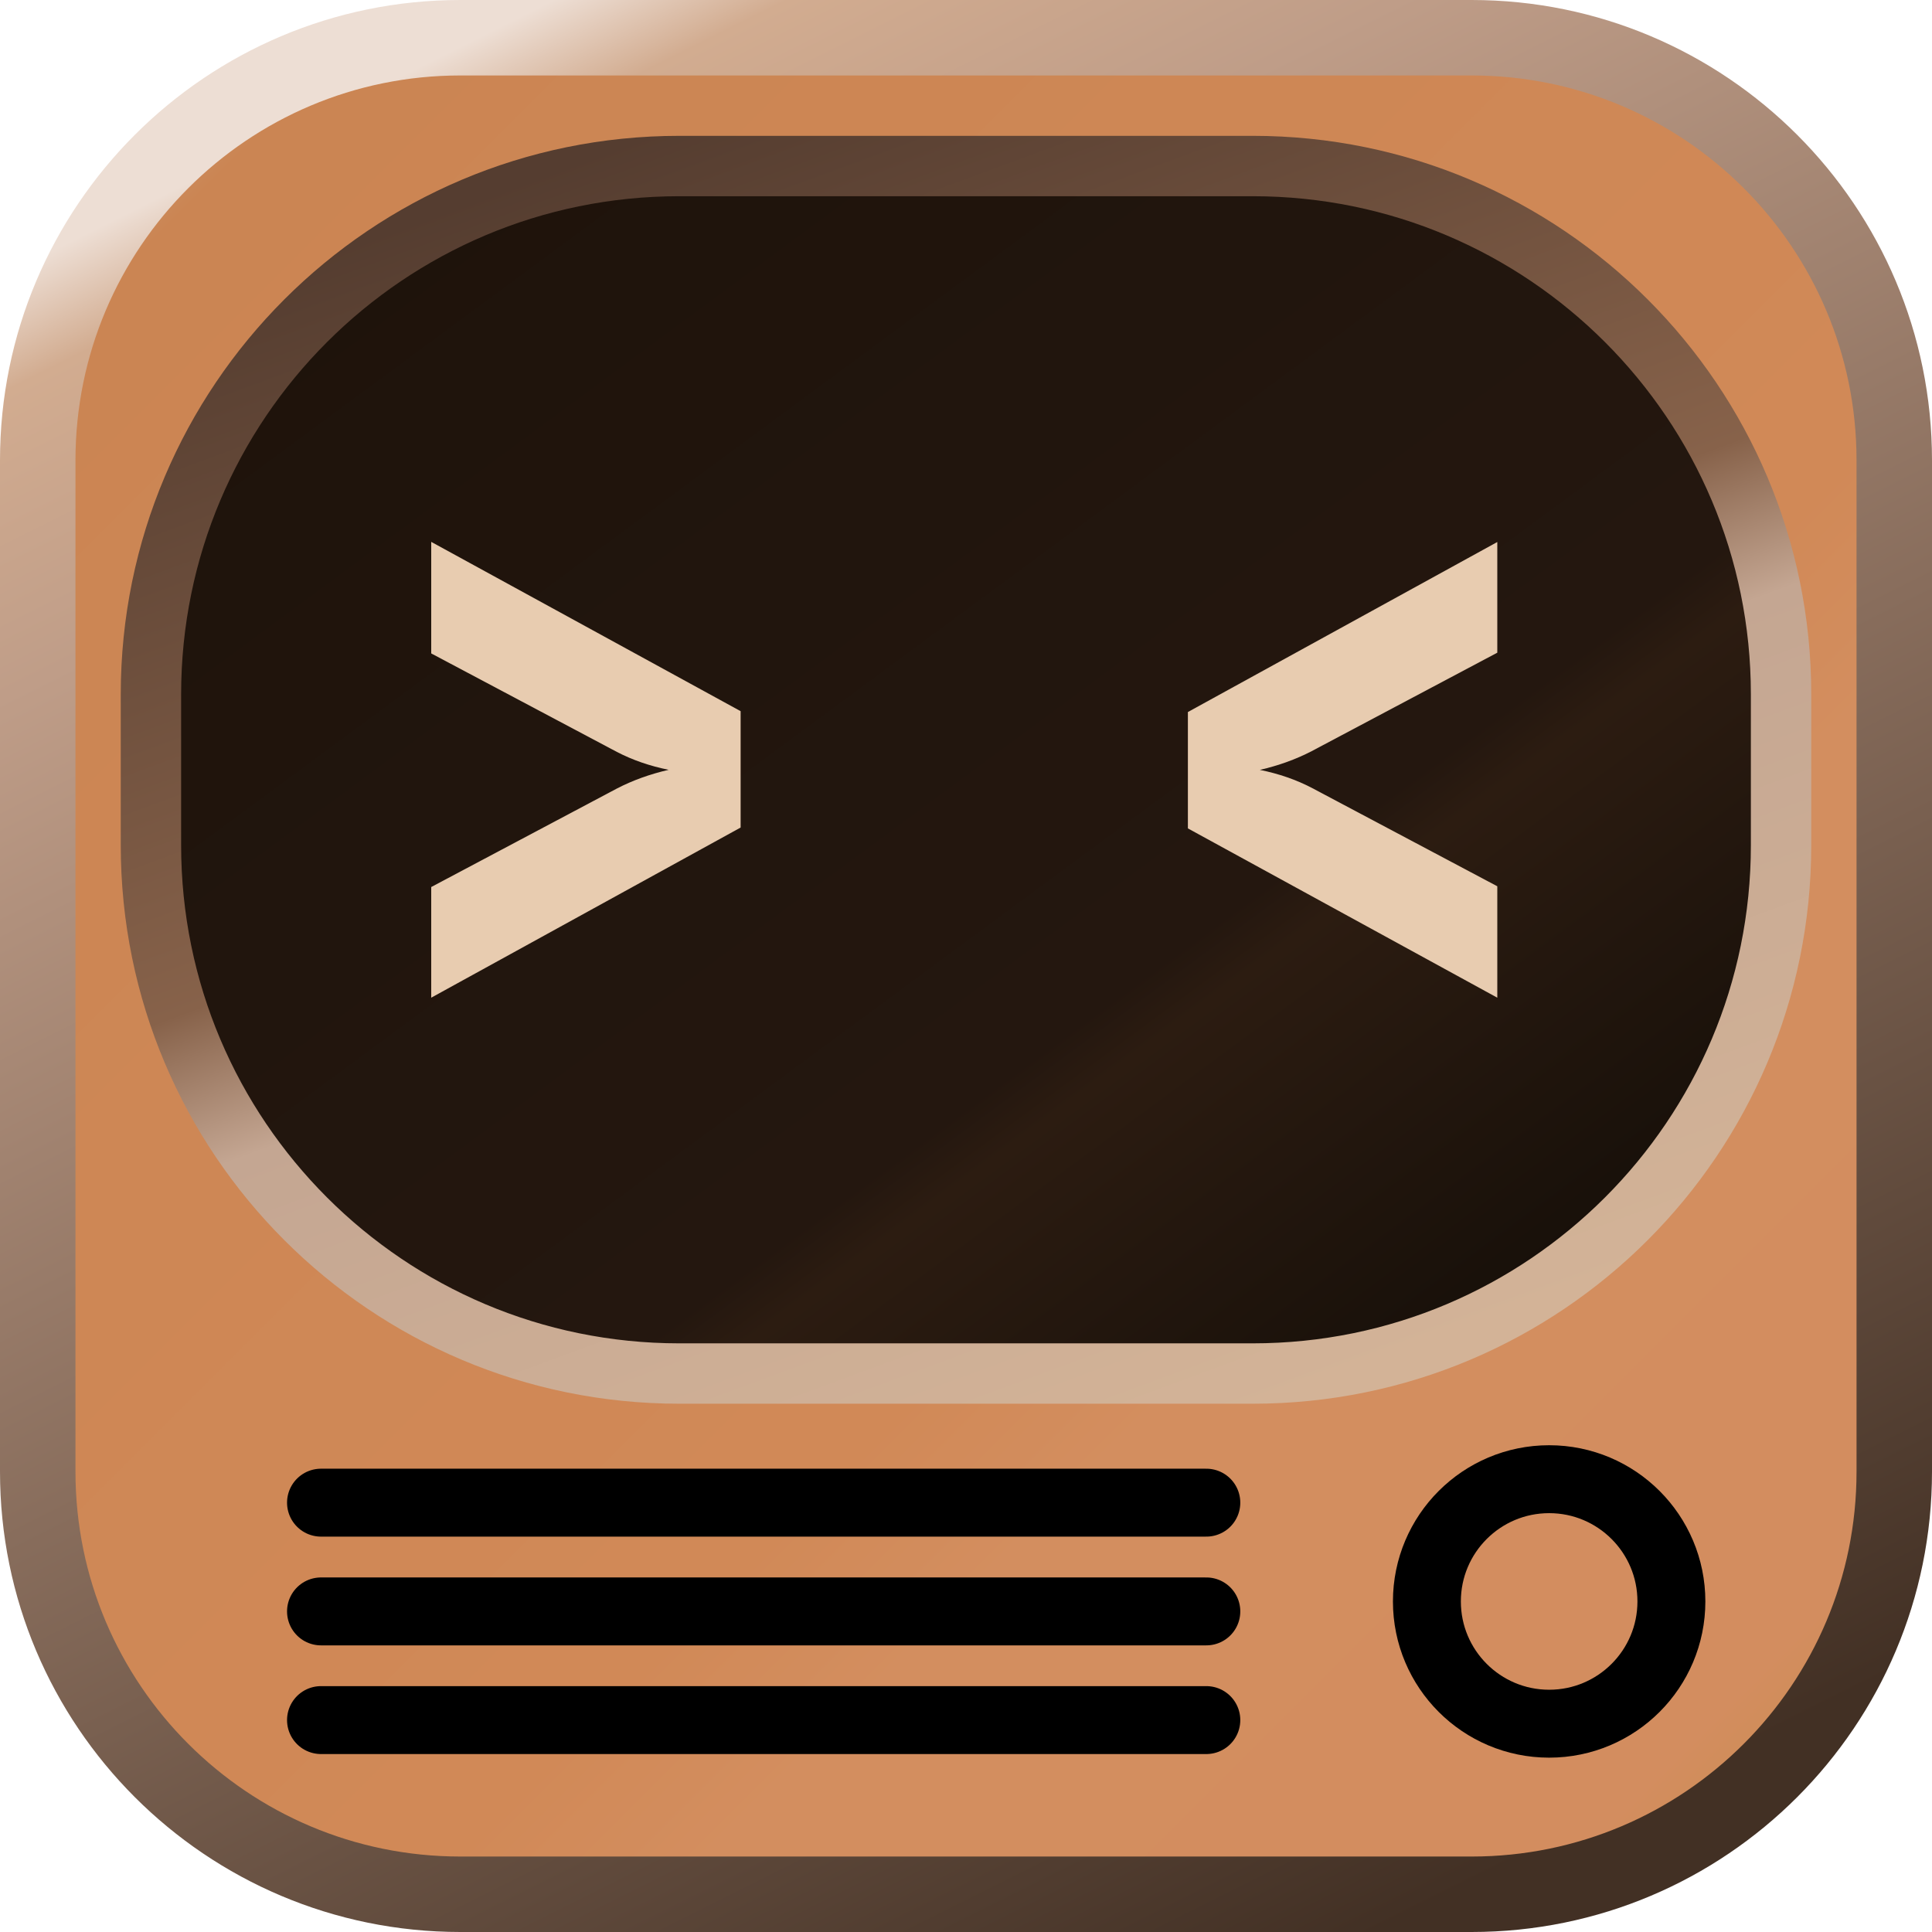
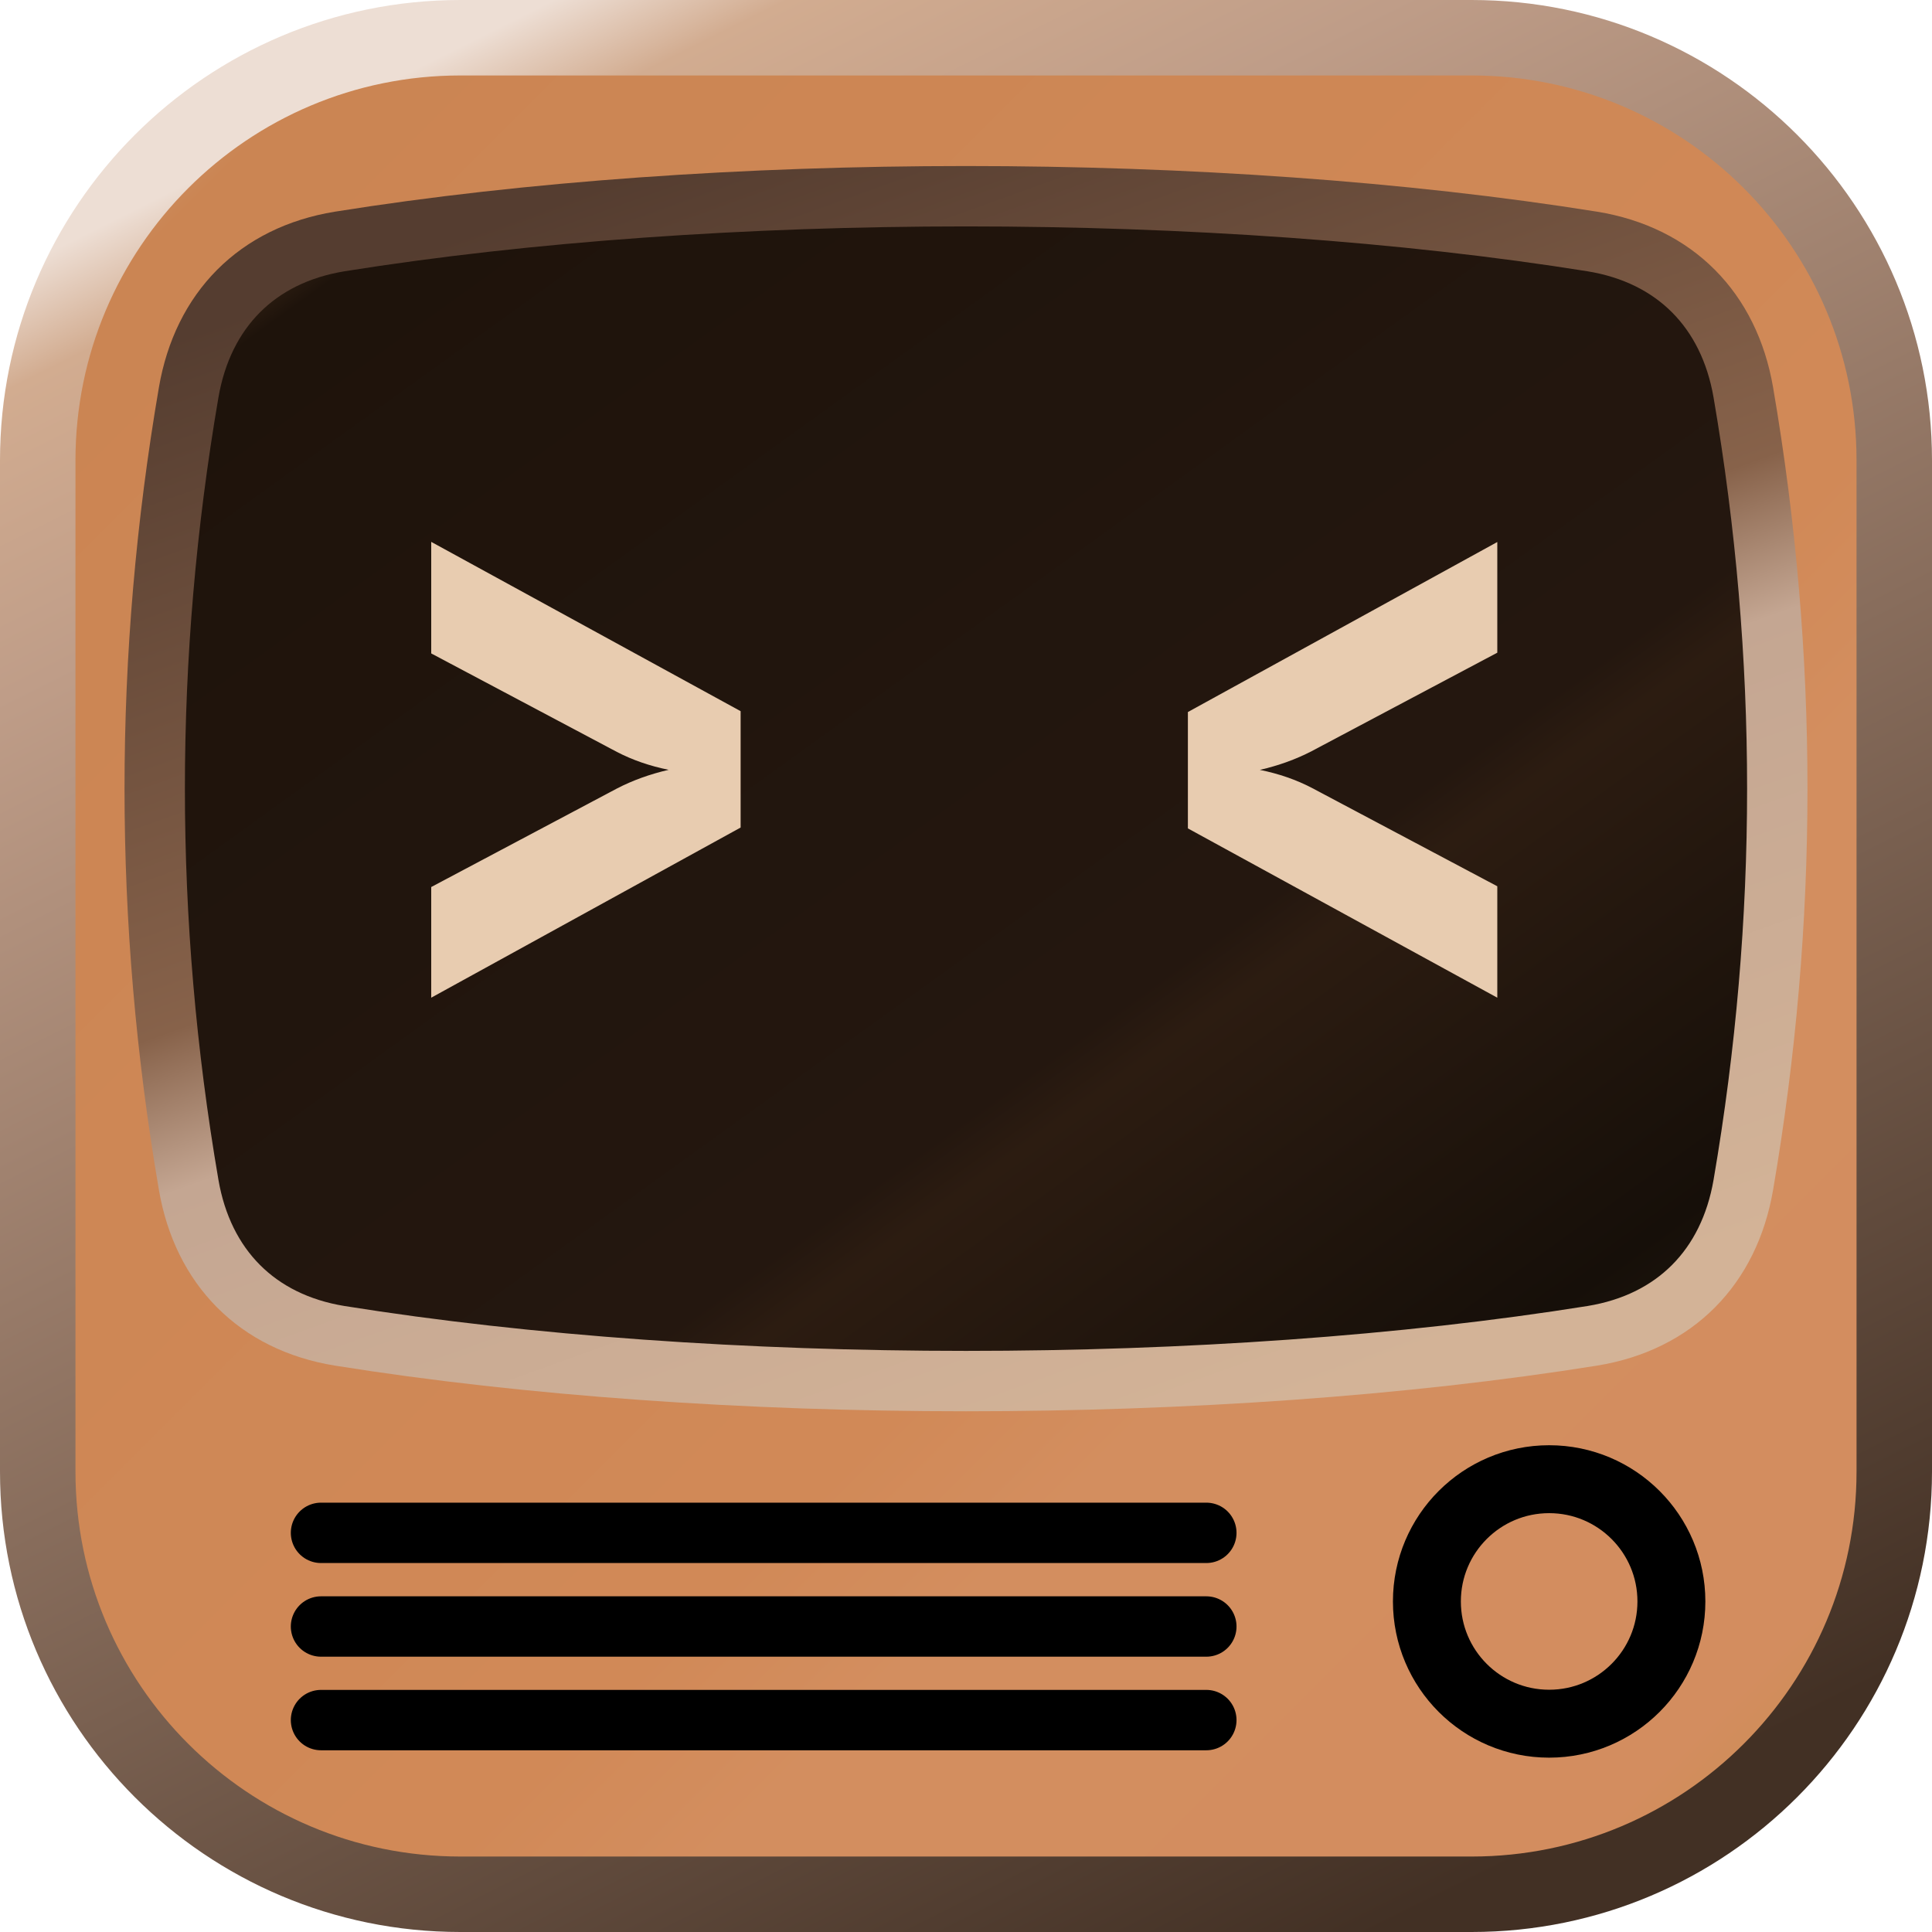
<svg xmlns="http://www.w3.org/2000/svg" width="256" height="256" version="1.1" viewBox="0 0 256 256">
  <defs>
    <linearGradient id="fillGradient" y2="1">
      <stop stop-color="#d6b69e" offset="0" />
      <stop stop-color="#cb8553" offset=".09" />
      <stop stop-color="#d18957" offset=".6" />
      <stop stop-color="#d38e5f" offset=".67" />
      <stop stop-color="#d38d5f" offset=".9" />
      <stop stop-color="#c38f41" offset="1" />
    </linearGradient>
    <linearGradient id="strokeGradient" x1=".25" x2=".75" y2="1">
      <stop stop-color="#edded4" offset="0" />
      <stop stop-color="#d2ac90" offset=".05" />
      <stop stop-color="#bf9d88" offset=".18" />
      <stop stop-color="#423024" offset="1" />
    </linearGradient>
    <linearGradient id="screenFillGradient" y2="1">
      <stop stop-color="#735030" offset="0" />
      <stop stop-color="#1e130b" offset=".09" />
      <stop stop-color="#24170f" offset=".64" />
      <stop stop-color="#2c1c11" offset=".67" />
      <stop stop-color="#160f09" offset=".9" />
      <stop stop-color="#241a0f" offset="1" />
    </linearGradient>
    <linearGradient id="screenStrokeGradient" x1=".75" x2=".25" y1="1">
      <stop stop-color="#d3b397" offset="0" />
      <stop stop-color="#c4a692" offset=".42" />
      <stop stop-color="#87624a" offset=".53" />
      <stop stop-color="#553d30" offset="1" />
    </linearGradient>
  </defs>
  <rect x="5" y="5" width="246" height="246" ry="56" fill="url(#fillGradient)" stroke="url(#strokeGradient)" stroke-width="10" />
-   <rect x="20" y="22" width="216" height="160" ry="70" fill="url(#screenFillGradient)" stroke="url(#screenStrokeGradient)" stroke-width="8" />
+   <path d="m45 32         c         50-8 116-8 166 0         10.935 1.785 18.12 9.08 20 20          6 35 6 70 0 105         -1.88 10.92-9.06 18.214-20 20          -50 8-116 8-166 0         -10.935-1.785-18.12-9.08-20-20          -6-35-6-70 0-105         1.88-10.92 9.06-18.214 20-20          z" fill="url(#screenFillGradient)" stroke="url(#screenStrokeGradient)" stroke-width="8" />
  <path d="m57.139 132.2v-14.665l24.6-13.05q3.12-1.617 6.862-2.48-3.742-0.755-6.862-2.372l-24.6-13.05v-14.782l40.998 22.433v15.419z" fill="#e8ccb0" />
  <path d="m198.4 132.2-40.998-22.433v-15.419l40.998-22.529v14.665l-24.6 13.05q-3.12 1.617-6.862 2.48 3.742 0.755 6.862 2.372l24.6 13.05z" fill="#e8ccb0" />
  <circle cx="205.27" cy="212.2" r="16.199" fill="none" stroke="#000" stroke-linejoin="round" stroke-width="9" />
-   <path d="m42.535 199.11h117.31" stroke="#000" stroke-linecap="round" stroke-linejoin="round" stroke-width="9" />
-   <path d="m42.535 213.52h117.31" stroke="#000" stroke-linecap="round" stroke-linejoin="round" stroke-width="9" />
-   <path d="m42.535 227.92h117.31" stroke="#000" stroke-linecap="round" stroke-linejoin="round" stroke-width="9" />
+   <path d="m42.535 203.11h117.31" stroke="#000" stroke-linecap="round" stroke-linejoin="round" stroke-width="8" />
+   <path d="m42.535 215.52h117.31" stroke="#000" stroke-linecap="round" stroke-linejoin="round" stroke-width="8" />
+   <path d="m42.535 227.92h117.31" stroke="#000" stroke-linecap="round" stroke-linejoin="round" stroke-width="8" />
</svg>
